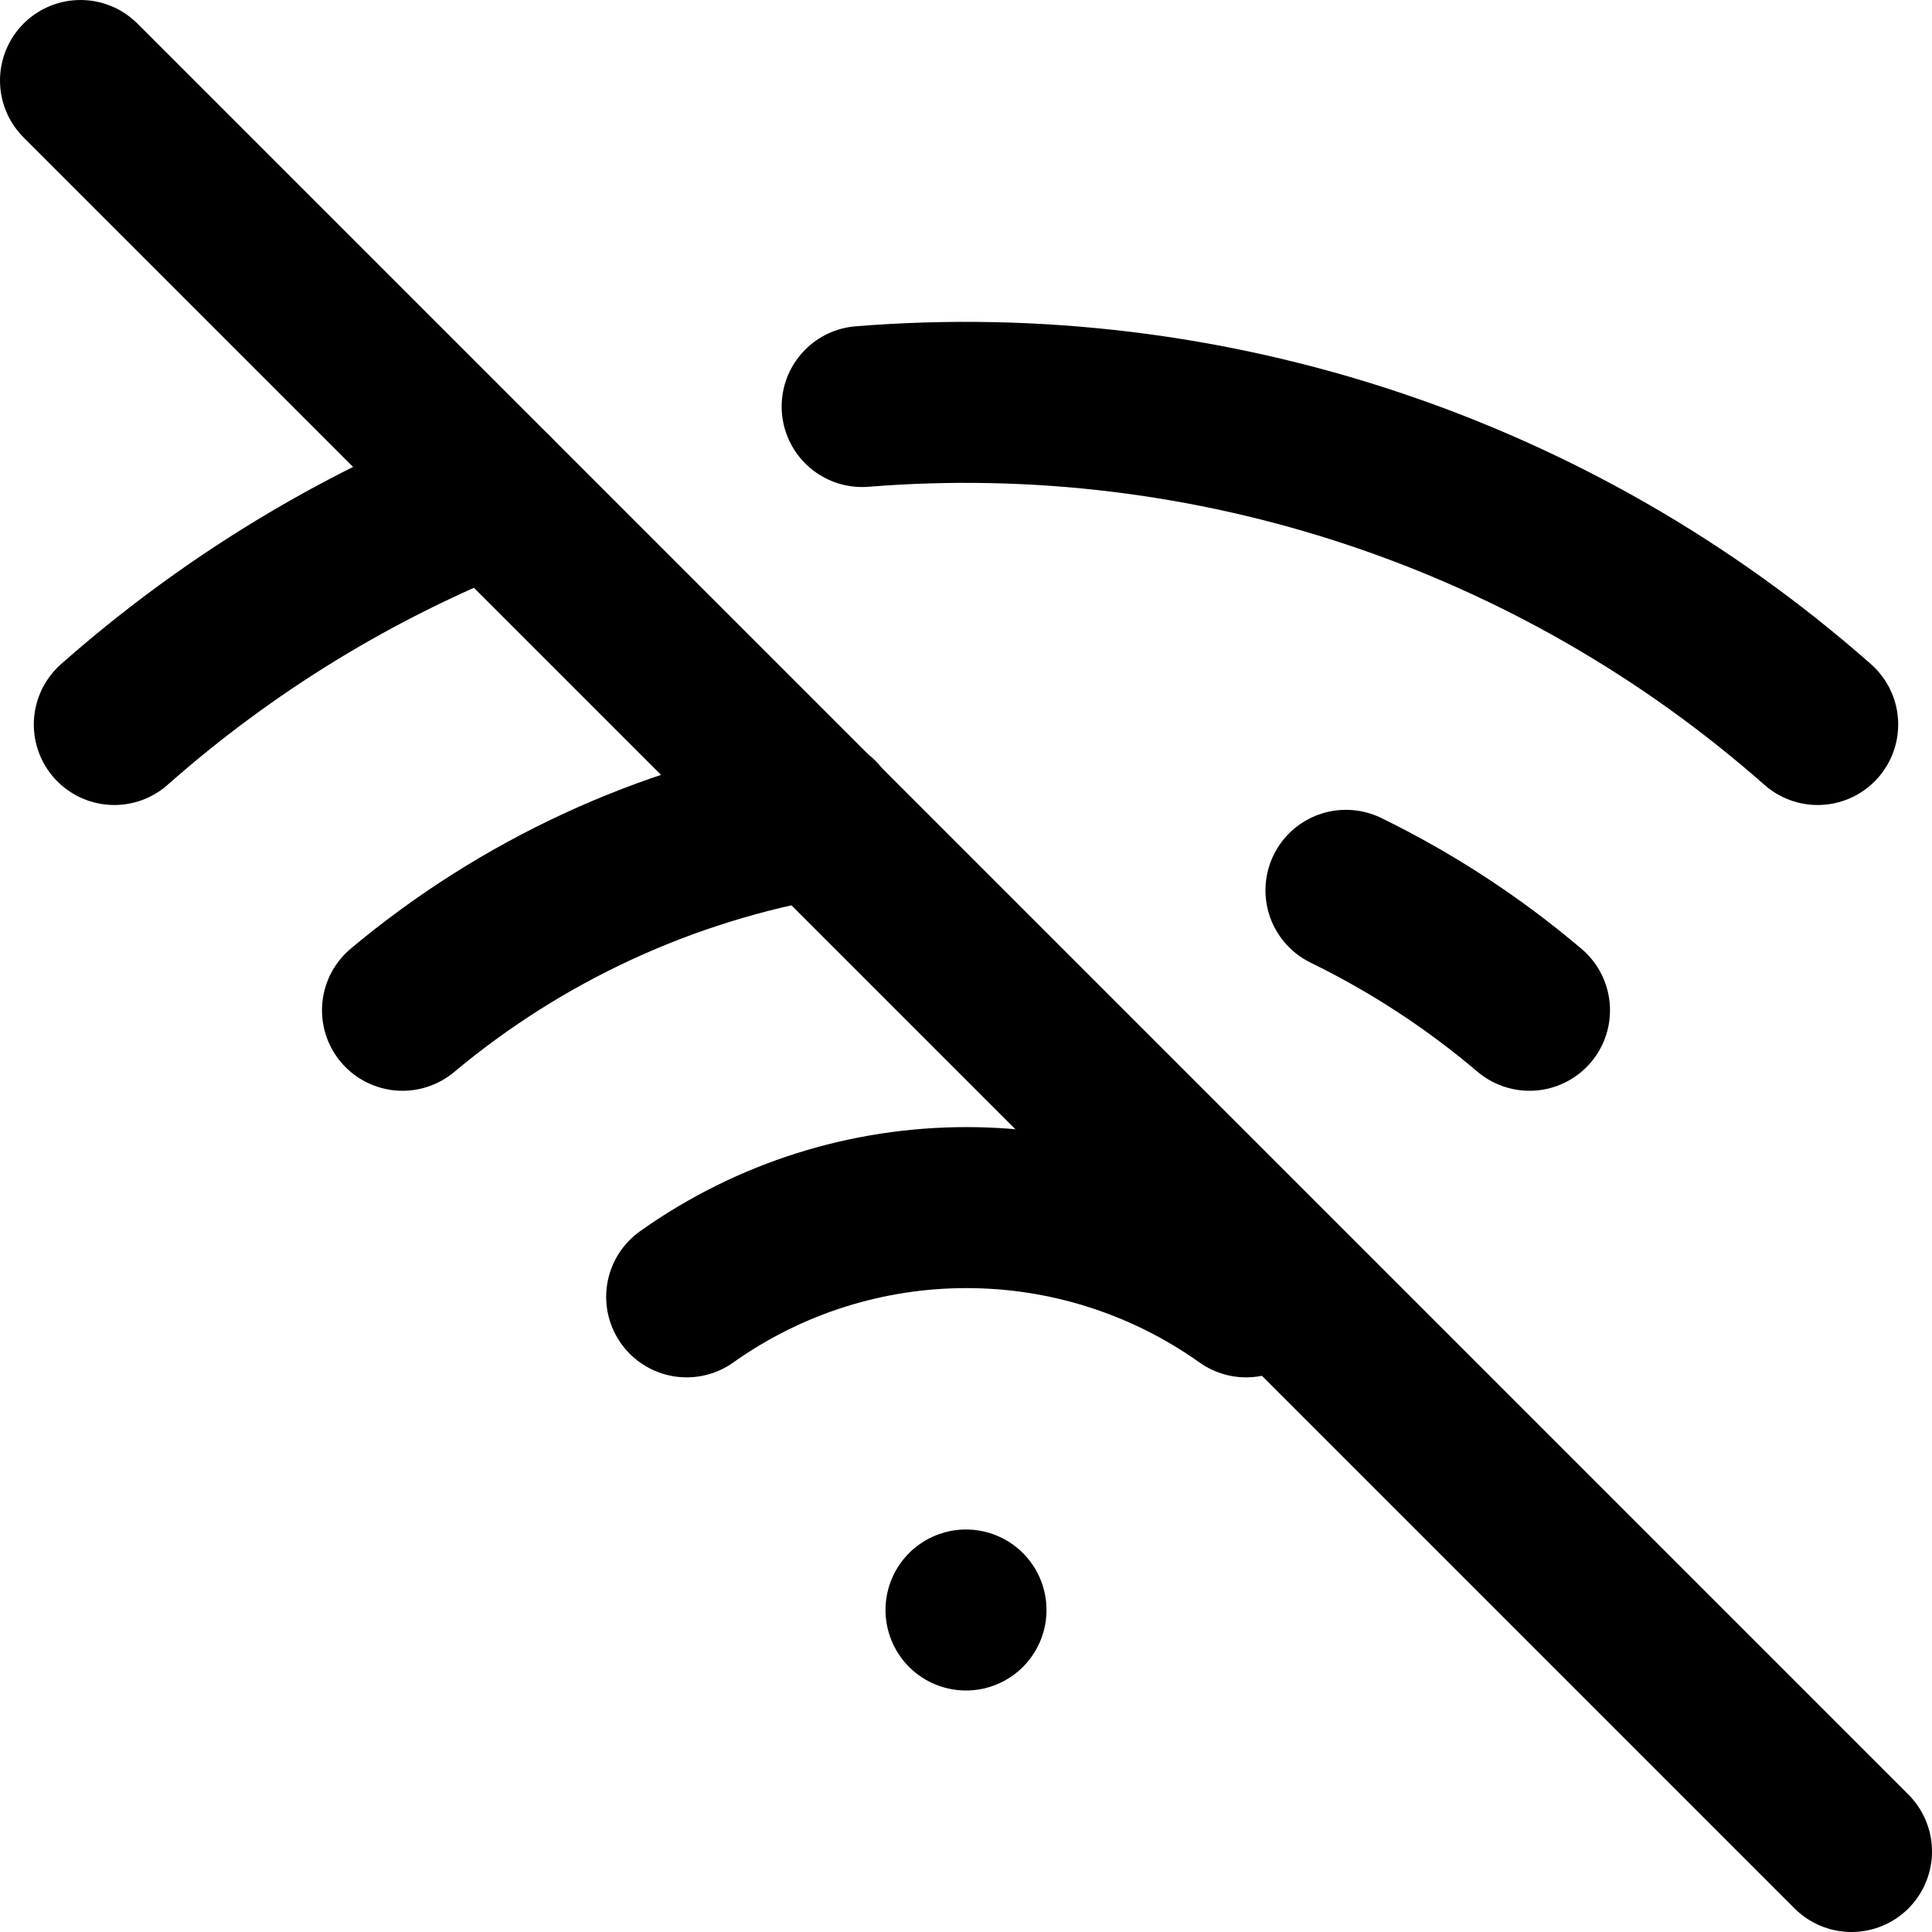
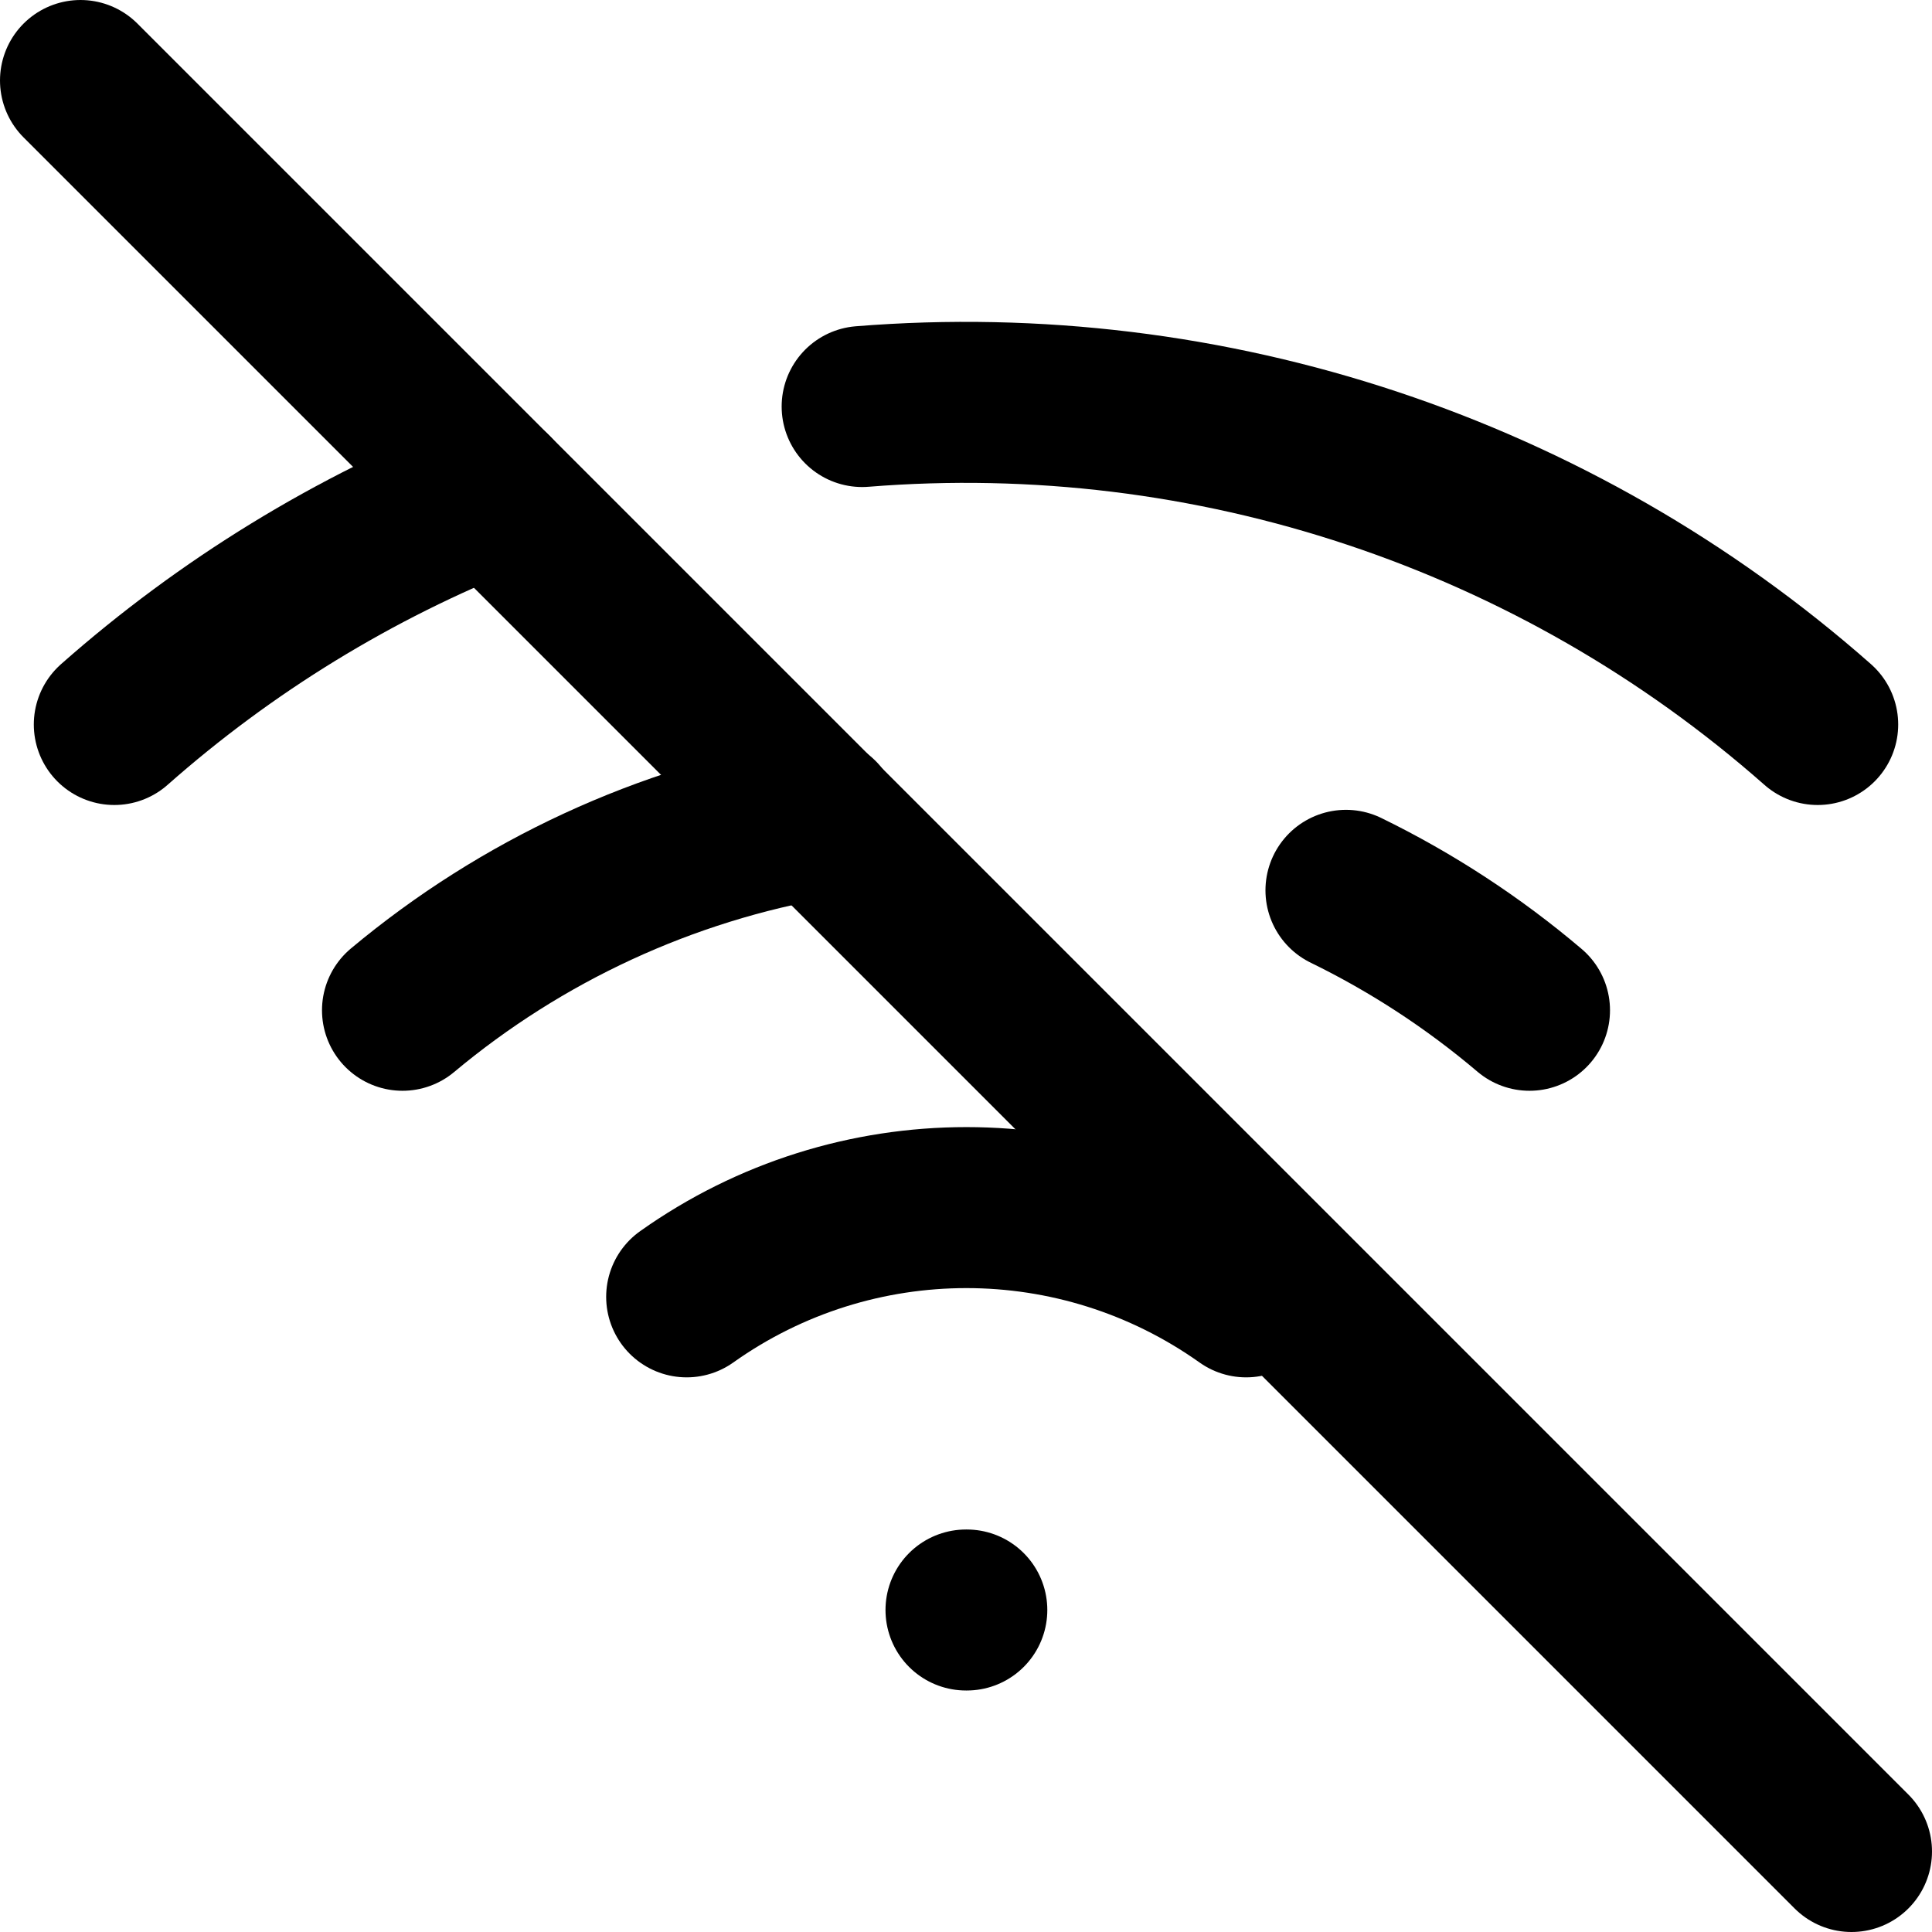
<svg xmlns="http://www.w3.org/2000/svg" width="24" height="24" viewBox="0 0 24 24" fill="none" stroke="currentColor" stroke-width="2" stroke-linecap="round" stroke-linejoin="round">
  <line x1="1" y1="1" x2="23" y2="23" />
  <path d="M16.72 11.06A10.94 10.94 0 0 1 19 12.55" />
  <path d="M5 12.55a10.94 10.94 0 0 1 5.17-2.39" />
  <path d="M10.71 5.05A16 16 0 0 1 22.58 9" />
  <path d="M1.42 9a15.91 15.91 0 0 1 4.7-2.88" />
  <path d="M8.53 16.11a6 6 0 0 1 6.95 0" />
-   <line x1="12" y1="20" x2="12" y2="20" />
+   <line x1="12" y1="20" x2="12.01" y2="20" />
</svg>
